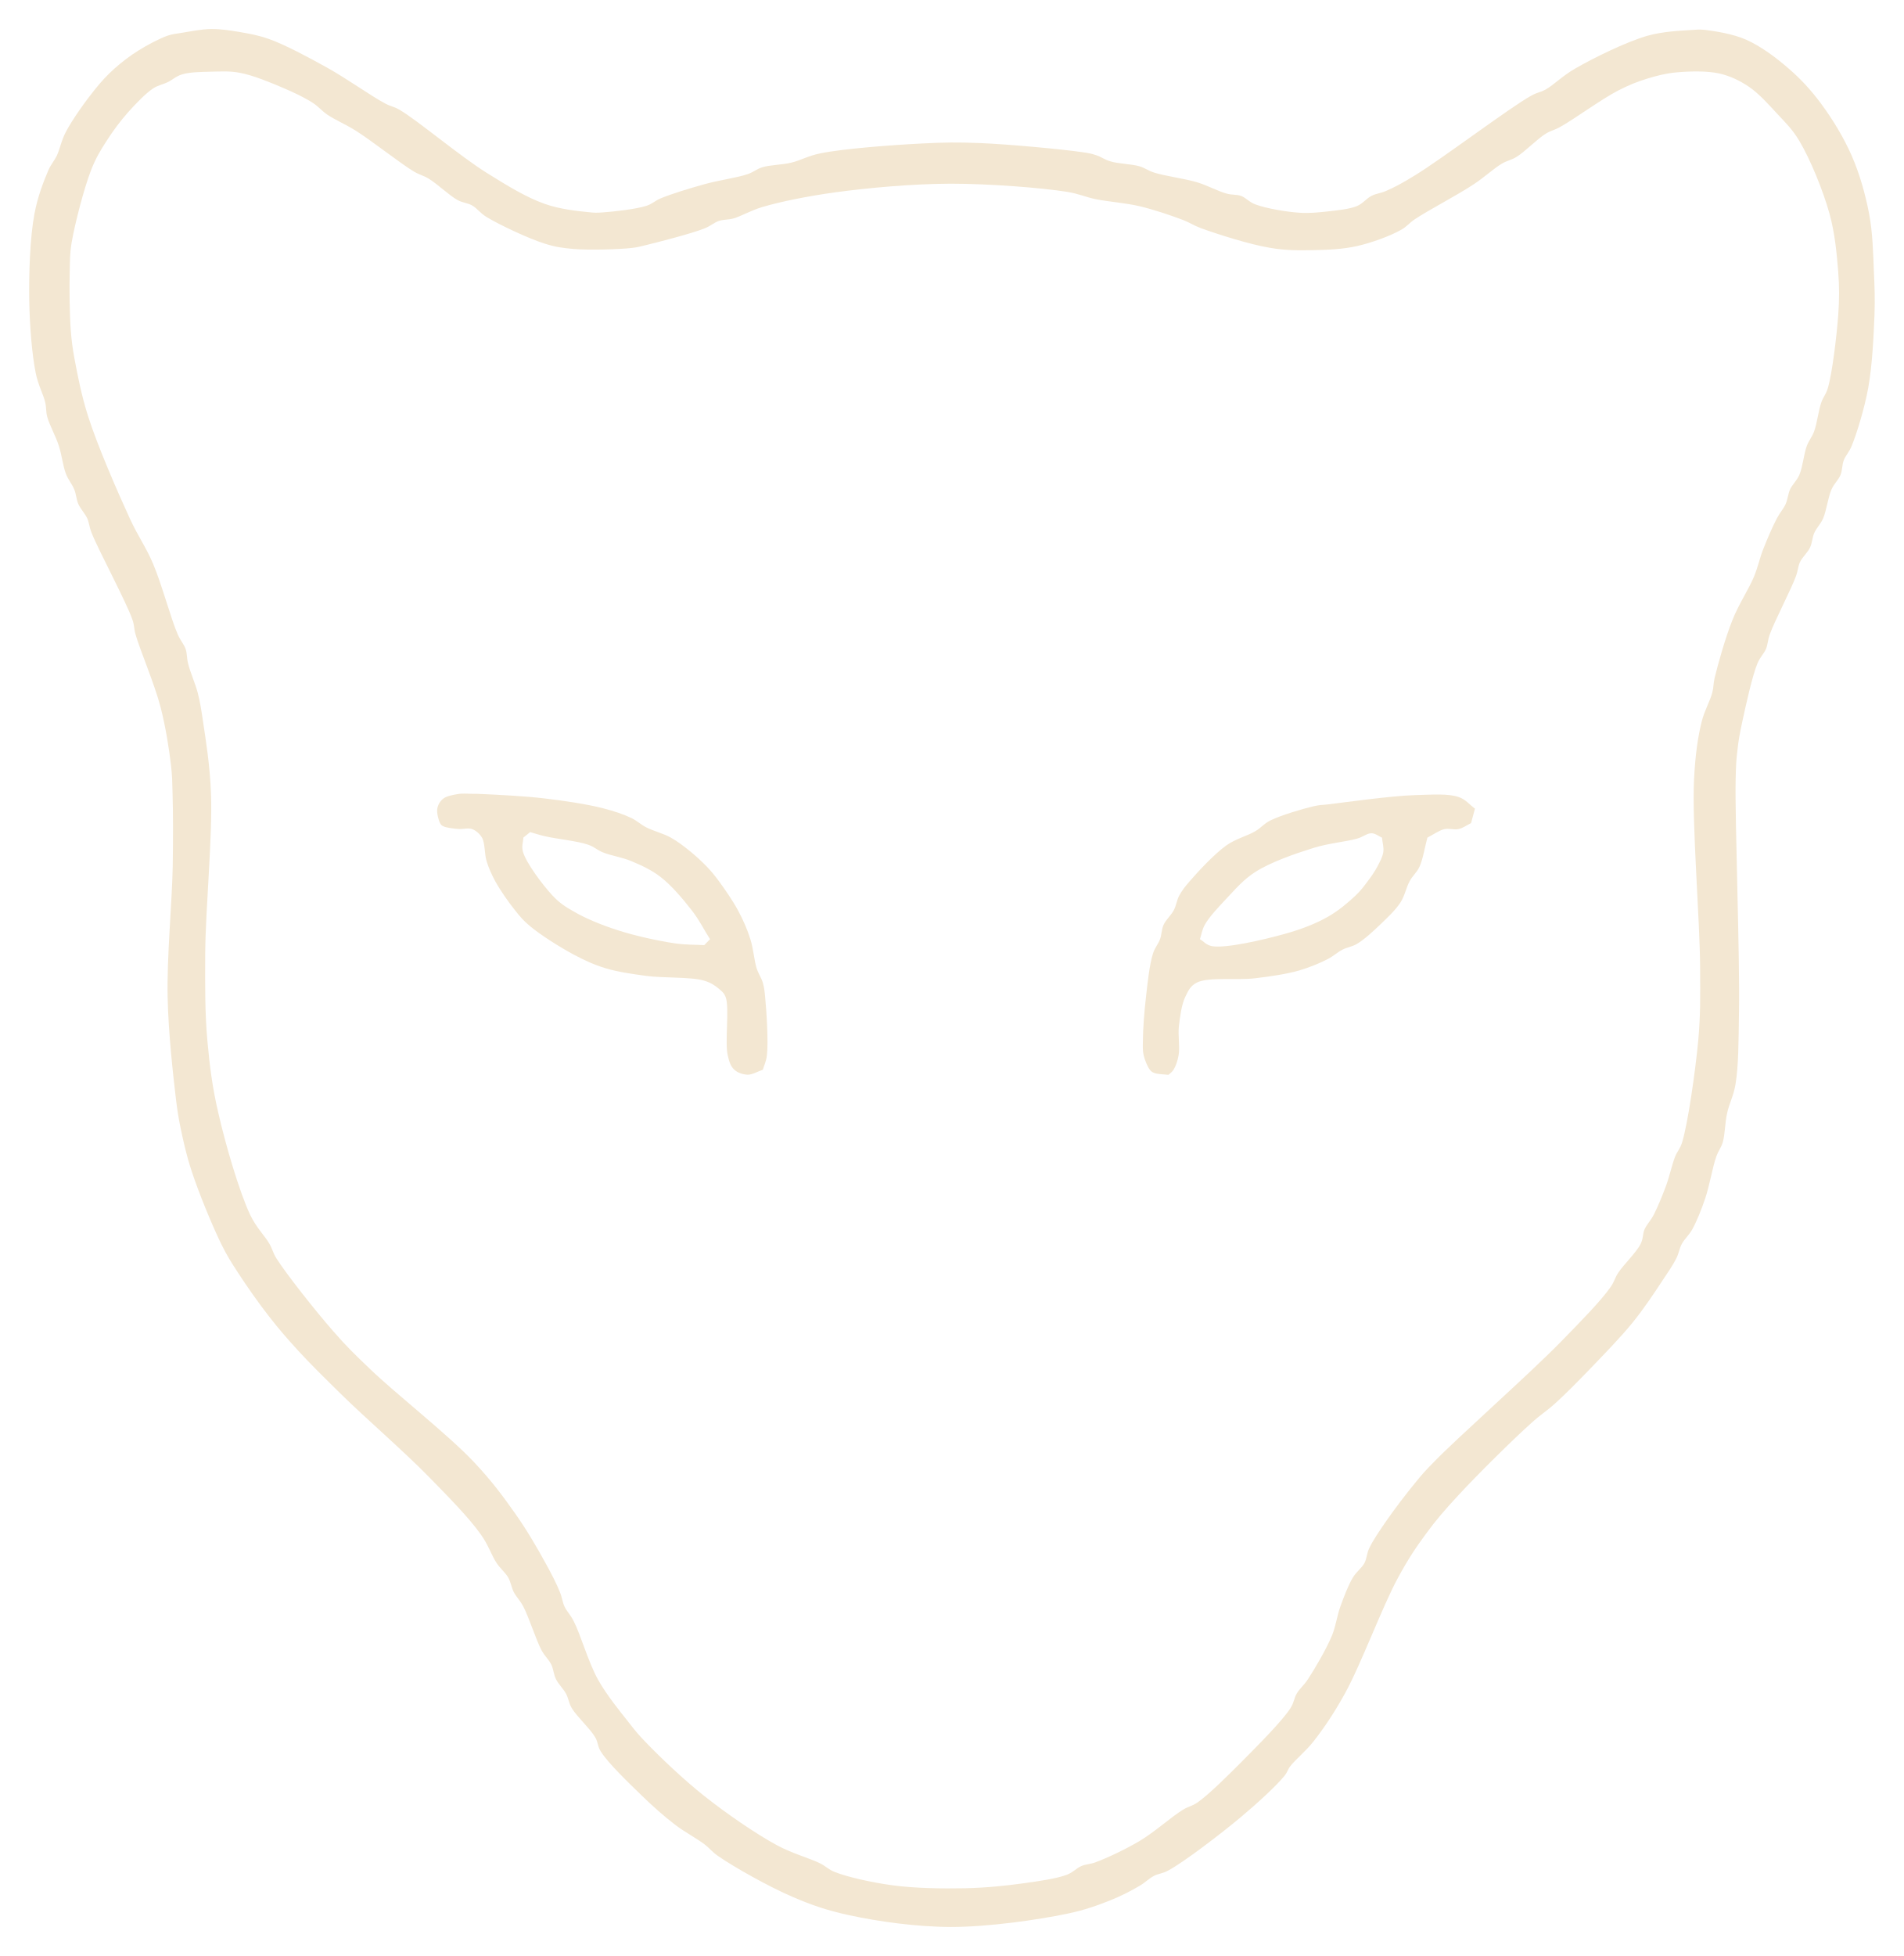
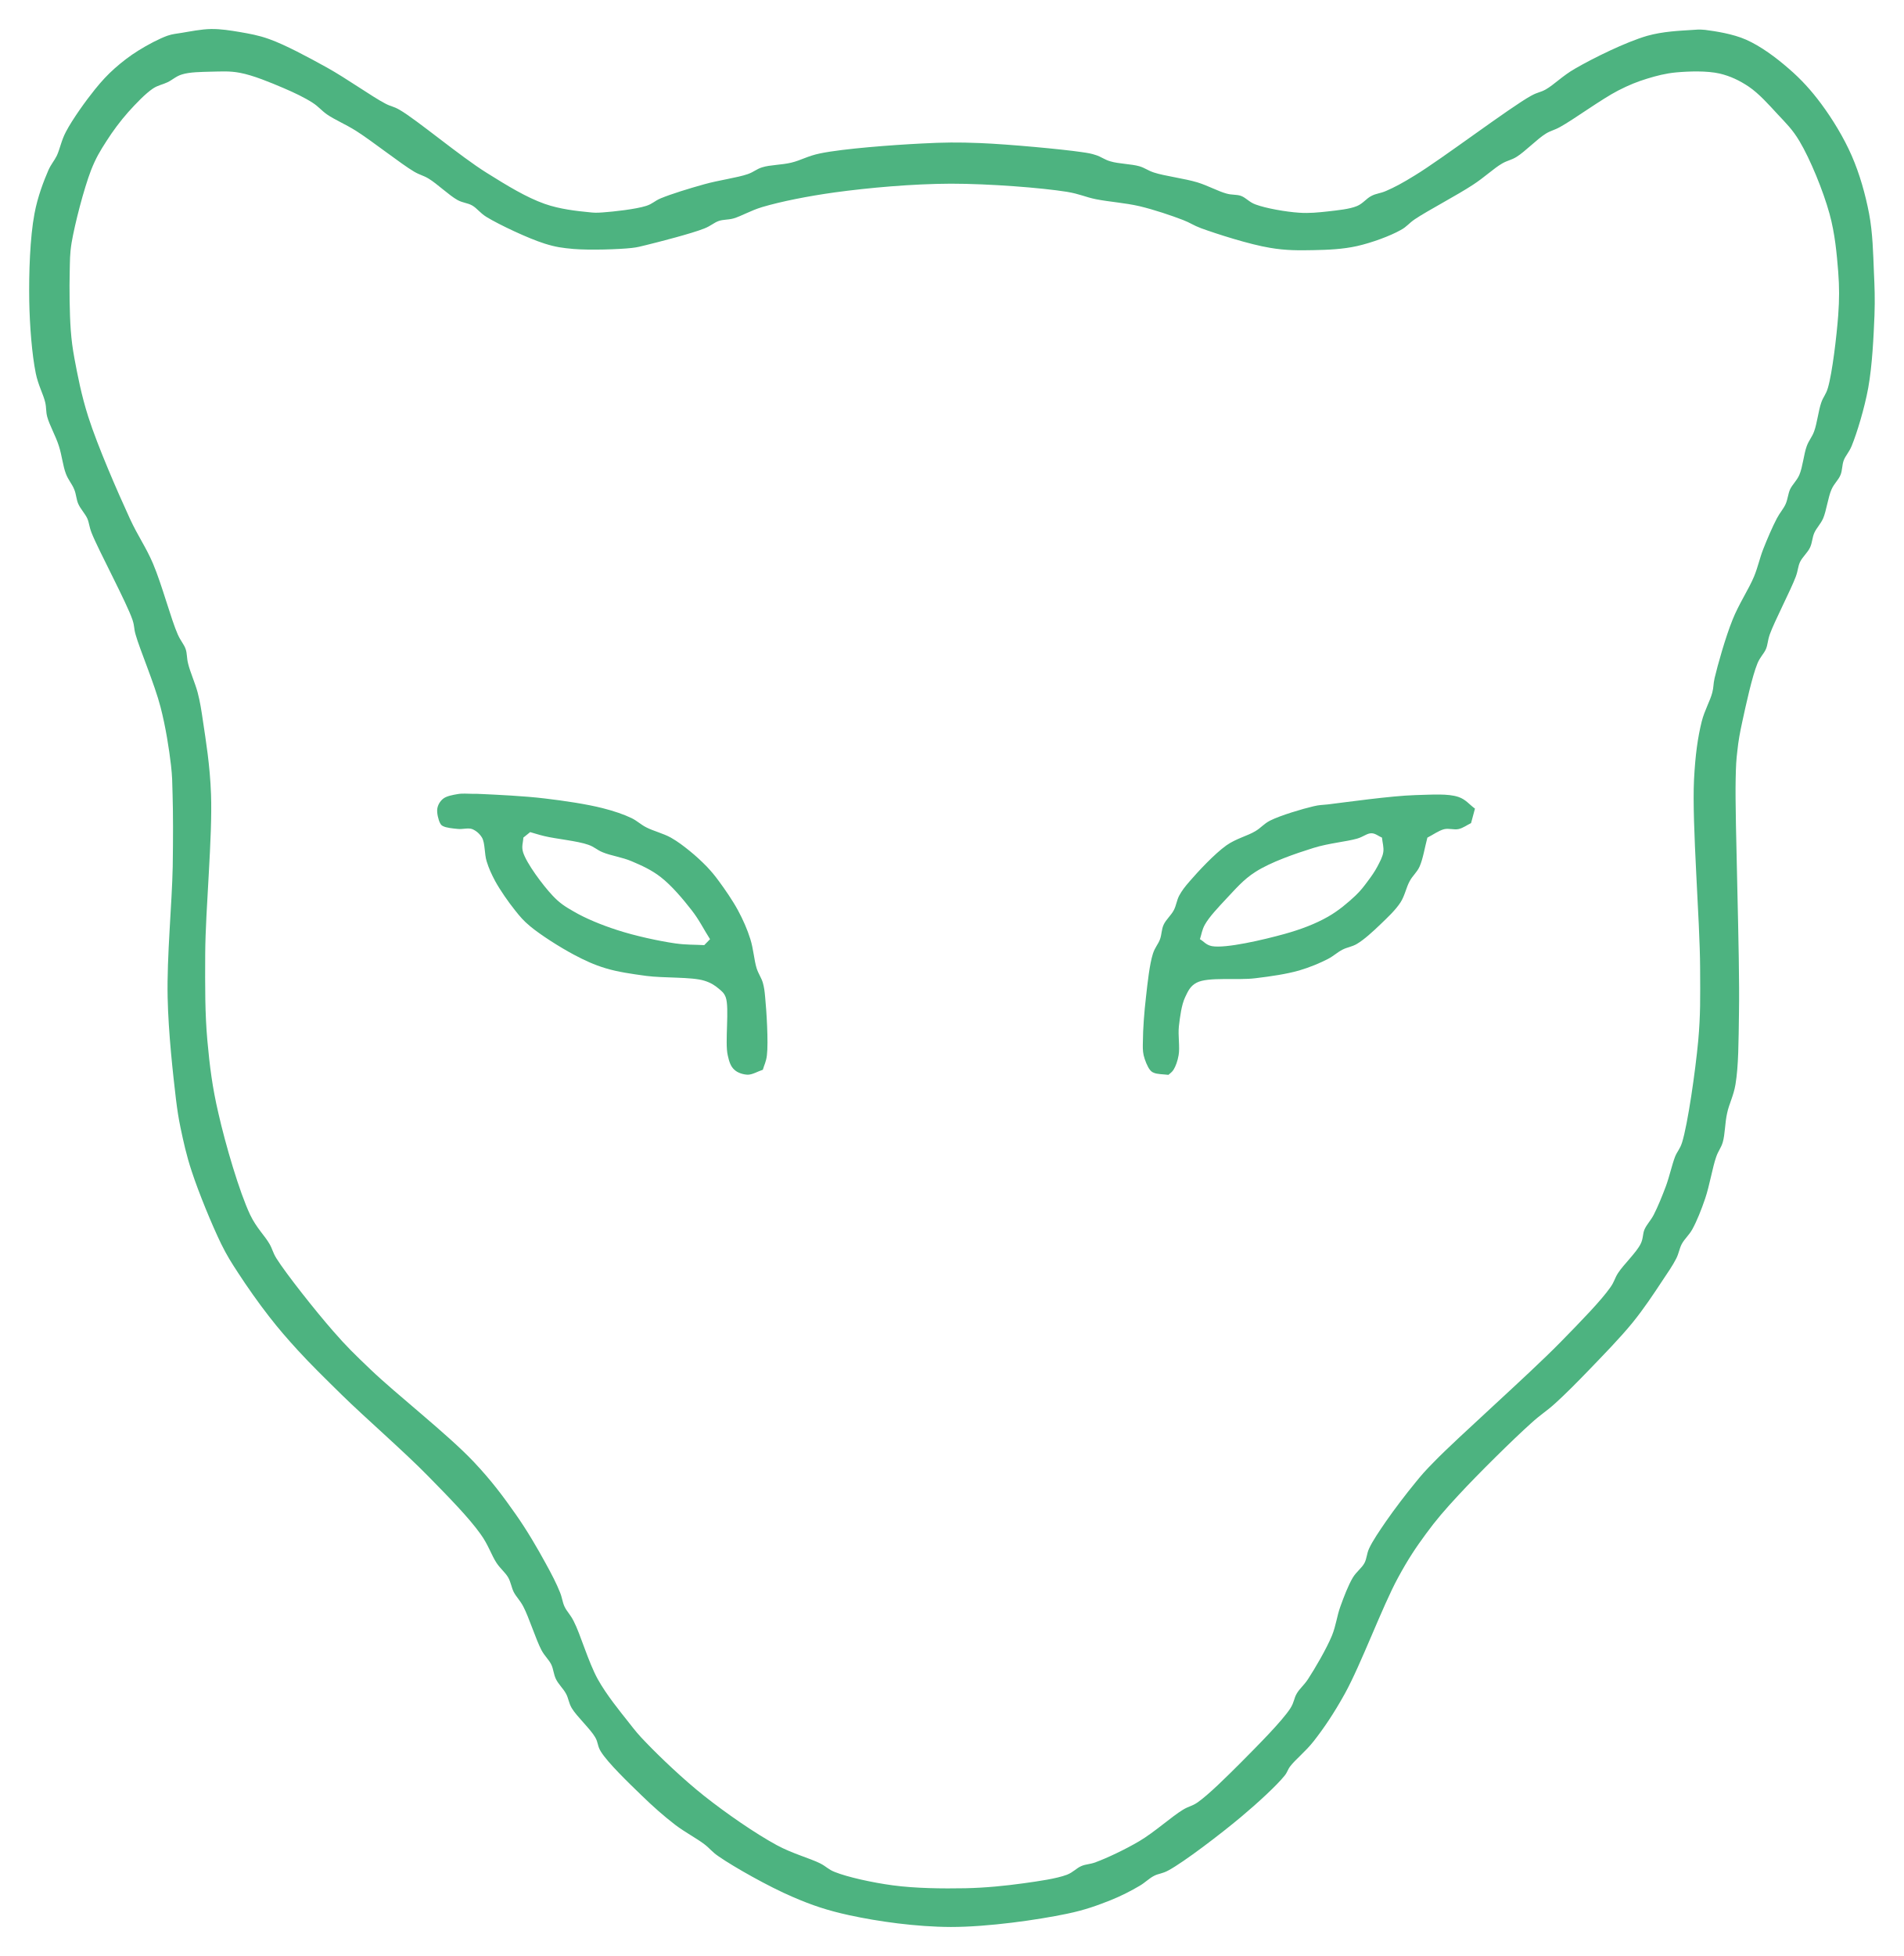
- <svg xmlns="http://www.w3.org/2000/svg" width="512" height="526" viewBox="36.47 282.27 131.19 134.81" style="color:#F3E7D2" role="img" aria-label="cats — trace">
+ <svg xmlns="http://www.w3.org/2000/svg" width="512" height="526" viewBox="36.47 282.27 131.19 134.81" style="color:#4db380" role="img" aria-label="cats — trace">
  <path d="M48.00,284.73 C47.44,284.93 46.62,285.36 46.00,285.75 C45.40,286.12 44.85,286.55 44.34,287.00 C43.85,287.44 43.47,287.85 43.00,288.43 C42.37,289.21 41.45,290.49 41.00,291.35 C40.68,291.95 40.59,292.53 40.37,293.00 C40.18,293.38 39.99,293.56 39.79,294.00 C39.48,294.72 39.05,295.81 38.83,297.00 C38.52,298.64 38.44,301.09 38.47,303.00 C38.50,304.74 38.66,306.72 38.92,308.00 C39.09,308.83 39.44,309.44 39.57,310.00 C39.66,310.39 39.61,310.62 39.71,311.00 C39.86,311.56 40.30,312.33 40.51,313.00 C40.72,313.64 40.79,314.39 41.00,314.93 C41.16,315.35 41.43,315.64 41.57,316.00 C41.71,316.33 41.71,316.68 41.85,317.00 C42.00,317.34 42.31,317.66 42.47,318.00 C42.61,318.32 42.59,318.54 42.77,319.00 C43.23,320.17 45.20,323.83 45.59,325.00 C45.74,325.46 45.67,325.54 45.80,326.00 C46.09,327.04 47.11,329.41 47.52,331.00 C47.88,332.39 48.11,333.89 48.24,335.00 C48.33,335.78 48.33,336.18 48.35,337.00 C48.39,338.29 48.39,340.09 48.36,342.00 C48.31,344.56 47.95,348.19 48.01,351.00 C48.06,353.48 48.39,356.38 48.58,358.00 C48.69,358.87 48.75,359.27 48.90,360.00 C49.09,360.90 49.30,361.89 49.67,363.00 C50.15,364.47 51.08,366.73 51.70,368.00 C52.11,368.83 52.40,369.28 52.87,370.00 C53.46,370.91 54.28,372.08 55.00,373.00 C55.66,373.85 56.25,374.53 57.00,375.35 C57.88,376.31 58.82,377.23 60.00,378.39 C61.64,380.00 64.29,382.29 66.00,384.04 C67.38,385.45 68.77,386.86 69.58,388.00 C70.12,388.74 70.33,389.46 70.69,390.00 C70.96,390.40 71.29,390.65 71.49,391.00 C71.67,391.32 71.71,391.68 71.87,392.00 C72.05,392.34 72.30,392.56 72.53,393.00 C72.91,393.72 73.40,395.28 73.78,396.00 C74.02,396.44 74.29,396.65 74.46,397.00 C74.61,397.32 74.62,397.68 74.78,398.00 C74.95,398.35 75.29,398.66 75.47,399.00 C75.65,399.32 75.65,399.63 75.87,400.00 C76.21,400.57 77.15,401.43 77.48,402.00 C77.70,402.37 77.63,402.61 77.88,403.00 C78.36,403.77 79.76,405.12 80.67,406.00 C81.46,406.77 82.23,407.45 83.00,408.04 C83.67,408.55 84.46,408.96 85.00,409.37 C85.40,409.67 85.51,409.89 86.00,410.22 C87.02,410.93 89.46,412.31 91.08,413.00 C92.44,413.59 93.49,413.94 95.00,414.27 C96.98,414.70 99.59,415.07 102.00,415.08 C104.58,415.08 107.99,414.59 110.00,414.17 C111.26,413.91 112.11,413.59 113.00,413.24 C113.75,412.94 114.46,412.57 115.00,412.25 C115.40,412.02 115.65,411.74 116.00,411.56 C116.32,411.39 116.56,411.42 117.00,411.18 C118.06,410.61 120.58,408.69 122.00,407.50 C123.16,406.53 124.48,405.31 125.00,404.66 C125.22,404.39 125.20,404.26 125.40,404.00 C125.74,403.55 126.46,402.98 127.00,402.29 C127.70,401.40 128.40,400.37 129.16,399.00 C130.29,396.95 131.74,393.00 132.83,391.00 C133.52,389.73 134.04,388.95 134.74,388.00 C135.43,387.05 136.07,386.31 137.00,385.31 C138.32,383.88 140.76,381.47 142.00,380.36 C142.68,379.74 143.07,379.53 143.65,379.00 C144.38,378.34 145.18,377.53 146.00,376.68 C146.95,375.69 148.13,374.49 149.00,373.42 C149.77,372.47 150.46,371.43 151.00,370.61 C151.40,370.01 151.77,369.48 152.01,369.00 C152.19,368.64 152.22,368.32 152.39,368.00 C152.58,367.65 152.88,367.41 153.11,367.00 C153.42,366.44 153.74,365.64 154.00,364.87 C154.30,363.99 154.51,362.70 154.76,362.00 C154.91,361.57 155.09,361.40 155.21,361.00 C155.37,360.46 155.36,359.66 155.51,359.00 C155.65,358.33 155.95,357.83 156.09,357.00 C156.30,355.72 156.30,354.14 156.33,352.00 C156.40,348.18 156.04,338.79 156.10,336.00 C156.12,335.01 156.14,334.66 156.22,334.00 C156.29,333.33 156.39,332.78 156.56,332.00 C156.80,330.89 157.24,328.87 157.60,328.00 C157.79,327.54 158.04,327.34 158.19,327.00 C158.32,326.68 158.30,326.44 158.45,326.00 C158.77,325.10 159.92,322.90 160.25,322.00 C160.41,321.56 160.39,321.32 160.54,321.00 C160.71,320.65 161.07,320.35 161.23,320.00 C161.38,319.68 161.38,319.32 161.52,319.00 C161.67,318.66 161.95,318.40 162.13,318.00 C162.36,317.46 162.47,316.54 162.71,316.00 C162.89,315.59 163.19,315.35 163.33,315.00 C163.46,314.68 163.43,314.32 163.55,314.00 C163.68,313.66 163.91,313.46 164.10,313.00 C164.46,312.12 164.98,310.42 165.24,309.00 C165.52,307.44 165.61,305.46 165.67,304.00 C165.71,302.87 165.68,302.07 165.63,301.00 C165.58,299.76 165.55,298.32 165.30,297.00 C165.04,295.65 164.65,294.26 164.10,293.00 C163.55,291.74 162.77,290.47 162.00,289.43 C161.31,288.50 160.61,287.73 159.76,287.00 C158.89,286.24 157.83,285.45 156.81,285.00 C155.90,284.60 154.70,284.42 154.00,284.33 C153.59,284.29 153.42,284.31 153.00,284.34 C152.27,284.39 151.10,284.43 150.00,284.74 C148.52,285.17 146.29,286.27 145.03,287.00 C144.17,287.49 143.57,288.12 143.00,288.44 C142.62,288.65 142.47,288.61 142.00,288.87 C140.59,289.64 135.80,293.26 134.00,294.35 C133.13,294.89 132.56,295.19 132.00,295.43 C131.62,295.60 131.32,295.60 131.00,295.77 C130.65,295.94 130.41,296.30 130.00,296.47 C129.47,296.69 128.67,296.76 128.00,296.84 C127.34,296.91 126.73,296.98 126.00,296.93 C125.10,296.87 123.72,296.63 123.00,296.36 C122.56,296.20 122.35,295.90 122.00,295.77 C121.68,295.66 121.38,295.72 121.00,295.61 C120.44,295.46 119.74,295.07 119.00,294.84 C118.11,294.57 116.72,294.40 116.00,294.16 C115.57,294.02 115.40,293.85 115.00,293.73 C114.46,293.57 113.54,293.56 113.00,293.39 C112.60,293.28 112.34,293.06 112.00,292.96 C111.67,292.85 111.49,292.82 111.00,292.75 C109.72,292.56 106.01,292.21 104.00,292.13 C102.48,292.07 101.52,292.08 100.00,292.16 C97.99,292.26 94.61,292.51 93.00,292.84 C92.12,293.02 91.67,293.32 91.00,293.48 C90.34,293.64 89.54,293.63 89.00,293.80 C88.60,293.92 88.43,294.12 88.00,294.27 C87.28,294.52 85.99,294.69 85.00,294.97 C83.99,295.25 82.72,295.64 82.00,295.94 C81.57,296.12 81.44,296.32 81.00,296.46 C80.28,296.69 78.73,296.86 78.00,296.91 C77.58,296.94 77.42,296.94 77.00,296.89 C76.27,296.82 75.04,296.69 74.00,296.32 C72.73,295.87 71.44,295.08 70.00,294.18 C68.17,293.04 65.18,290.52 64.00,289.84 C63.55,289.58 63.43,289.63 63.00,289.40 C62.10,288.93 60.35,287.68 59.00,286.93 C57.68,286.20 56.12,285.36 55.00,284.96 C54.24,284.69 53.67,284.60 53.00,284.48 C52.34,284.37 51.67,284.26 51.00,284.27 C50.33,284.28 49.55,284.44 49.00,284.53 C48.61,284.60 48.38,284.60 48.00,284.73 Z M48.00,287.94 C47.67,288.10 47.35,288.14 47.00,288.37 C46.48,288.72 45.82,289.41 45.29,290.00 C44.75,290.61 44.22,291.32 43.79,292.00 C43.37,292.65 43.06,293.16 42.73,294.00 C42.24,295.27 41.61,297.70 41.39,299.00 C41.26,299.81 41.28,300.22 41.26,301.00 C41.23,302.10 41.25,303.90 41.33,305.00 C41.39,305.78 41.45,306.22 41.59,307.00 C41.80,308.11 42.06,309.50 42.54,311.00 C43.19,313.03 44.55,316.15 45.40,318.00 C45.98,319.26 46.50,319.94 47.00,321.11 C47.61,322.54 48.26,325.00 48.71,326.00 C48.92,326.47 49.13,326.66 49.25,327.00 C49.36,327.32 49.32,327.61 49.42,328.00 C49.55,328.56 49.90,329.33 50.08,330.00 C50.25,330.66 50.33,331.18 50.45,332.00 C50.64,333.29 50.93,335.01 51.00,337.00 C51.11,339.95 50.62,344.88 50.60,348.00 C50.59,350.30 50.58,352.10 50.75,354.00 C50.91,355.75 51.09,357.21 51.51,359.00 C52.00,361.16 52.95,364.41 53.70,366.00 C54.14,366.91 54.71,367.44 55.03,368.00 C55.25,368.38 55.24,368.56 55.51,369.00 C56.17,370.05 58.20,372.62 59.41,374.00 C60.33,375.06 60.90,375.61 62.00,376.66 C63.76,378.35 67.30,381.11 69.09,383.00 C70.34,384.32 71.15,385.42 72.00,386.63 C72.79,387.75 73.52,389.01 74.06,390.00 C74.47,390.74 74.83,391.44 75.05,392.00 C75.21,392.38 75.22,392.68 75.37,393.00 C75.53,393.34 75.77,393.54 76.00,394.00 C76.46,394.88 77.00,396.80 77.66,398.00 C78.28,399.11 79.18,400.20 79.81,401.00 C80.25,401.56 80.46,401.83 81.00,402.38 C81.92,403.34 83.55,404.90 85.00,406.05 C86.53,407.26 88.51,408.63 90.00,409.44 C91.09,410.03 92.28,410.34 93.00,410.70 C93.43,410.92 93.54,411.11 94.00,411.29 C94.87,411.64 96.58,412.02 98.00,412.21 C99.56,412.42 101.43,412.44 103.00,412.41 C104.41,412.38 105.77,412.24 107.00,412.07 C108.08,411.92 109.28,411.75 110.00,411.48 C110.44,411.31 110.66,411.02 111.00,410.88 C111.32,410.74 111.59,410.77 112.00,410.61 C112.74,410.34 114.02,409.74 115.00,409.16 C116.03,408.55 117.25,407.45 118.00,407.00 C118.41,406.75 118.60,406.77 119.00,406.50 C119.76,405.97 120.99,404.75 122.00,403.74 C123.12,402.61 124.84,400.89 125.41,400.00 C125.67,399.59 125.65,399.32 125.84,399.00 C126.04,398.65 126.33,398.44 126.62,398.00 C127.09,397.28 127.89,395.92 128.27,395.00 C128.56,394.28 128.61,393.66 128.85,393.00 C129.09,392.33 129.39,391.54 129.71,391.00 C129.96,390.59 130.32,390.35 130.51,390.00 C130.68,389.68 130.66,389.37 130.83,389.00 C131.08,388.46 131.54,387.79 132.00,387.12 C132.56,386.31 133.39,385.22 134.00,384.48 C134.47,383.90 134.67,383.67 135.33,383.00 C136.93,381.35 141.79,377.05 144.00,374.80 C145.45,373.32 146.84,371.89 147.46,371.00 C147.76,370.58 147.75,370.38 148.00,370.00 C148.37,369.43 149.27,368.58 149.55,368.00 C149.74,367.63 149.68,367.32 149.82,367.00 C149.97,366.66 150.24,366.40 150.45,366.00 C150.73,365.46 151.05,364.67 151.30,364.00 C151.54,363.34 151.71,362.55 151.92,362.00 C152.08,361.60 152.25,361.50 152.41,361.00 C152.80,359.74 153.32,356.14 153.52,354.00 C153.68,352.20 153.66,351.06 153.65,349.00 C153.64,345.68 153.08,339.09 153.23,336.00 C153.32,334.28 153.49,333.09 153.76,332.00 C153.96,331.21 154.35,330.56 154.49,330.00 C154.59,329.62 154.55,329.44 154.65,329.00 C154.86,328.11 155.39,326.22 155.88,325.00 C156.31,323.91 157.00,322.89 157.37,322.00 C157.65,321.31 157.75,320.76 158.00,320.12 C158.27,319.43 158.64,318.57 158.94,318.00 C159.15,317.60 159.40,317.34 159.55,317.00 C159.69,316.68 159.71,316.32 159.85,316.00 C160.01,315.66 160.31,315.41 160.49,315.00 C160.72,314.47 160.80,313.56 161.00,313.02 C161.15,312.61 161.36,312.41 161.51,312.00 C161.71,311.46 161.81,310.56 162.00,310.02 C162.14,309.61 162.32,309.48 162.46,309.00 C162.76,307.98 163.06,305.46 163.17,304.00 C163.25,302.88 163.25,302.07 163.17,301.00 C163.07,299.76 162.95,298.38 162.57,297.00 C162.13,295.40 161.23,293.22 160.50,292.00 C160.02,291.19 159.56,290.75 159.00,290.15 C158.40,289.50 157.71,288.72 157.00,288.24 C156.37,287.82 155.75,287.52 155.00,287.34 C154.12,287.14 152.89,287.18 152.00,287.26 C151.26,287.33 150.66,287.49 150.00,287.69 C149.32,287.90 148.76,288.12 148.00,288.51 C146.87,289.09 144.90,290.53 144.00,291.02 C143.57,291.26 143.37,291.26 143.00,291.49 C142.43,291.84 141.57,292.73 141.00,293.08 C140.63,293.31 140.38,293.32 140.00,293.54 C139.43,293.87 138.80,294.48 138.00,295.00 C136.91,295.72 134.88,296.78 134.00,297.37 C133.54,297.68 133.45,297.89 133.00,298.13 C132.29,298.53 131.02,299.00 130.00,299.23 C129.01,299.45 128.00,299.49 127.00,299.51 C126.00,299.53 125.10,299.54 124.00,299.35 C122.59,299.12 120.32,298.39 119.25,298.00 C118.69,297.79 118.52,297.63 118.00,297.43 C117.22,297.13 116.01,296.72 115.00,296.48 C114.01,296.25 112.90,296.18 112.00,296.00 C111.26,295.85 110.90,295.64 110.00,295.49 C108.23,295.21 104.67,294.93 102.00,294.93 C99.33,294.94 96.35,295.21 94.00,295.53 C92.13,295.79 90.28,296.16 89.00,296.54 C88.17,296.79 87.56,297.17 87.00,297.33 C86.62,297.43 86.32,297.39 86.00,297.50 C85.66,297.62 85.46,297.84 85.00,298.02 C84.12,298.37 81.89,298.94 81.00,299.16 C80.56,299.26 80.45,299.31 80.00,299.36 C79.11,299.46 77.10,299.52 76.00,299.43 C75.22,299.36 74.76,299.30 74.00,299.06 C72.88,298.71 70.87,297.76 70.00,297.23 C69.53,296.94 69.35,296.63 69.00,296.43 C68.68,296.25 68.37,296.26 68.00,296.06 C67.43,295.75 66.57,294.92 66.00,294.58 C65.62,294.35 65.43,294.35 65.00,294.10 C64.10,293.57 62.12,292.00 61.00,291.29 C60.23,290.81 59.54,290.53 59.00,290.16 C58.60,289.88 58.41,289.61 58.00,289.35 C57.46,289.00 56.75,288.66 56.00,288.34 C55.11,287.96 53.91,287.46 53.00,287.29 C52.28,287.15 51.67,287.20 51.00,287.21 C50.33,287.23 49.54,287.23 49.00,287.40 C48.59,287.52 48.34,287.78 48.00,287.94 Z M89.04,356.00 C89.13,355.67 89.27,355.45 89.32,355.00 C89.43,354.12 89.29,351.89 89.20,351.00 C89.16,350.55 89.13,350.33 89.04,350.00 C88.94,349.66 88.74,349.40 88.61,349.00 C88.44,348.45 88.39,347.66 88.18,347.00 C87.97,346.32 87.67,345.65 87.32,345.00 C86.95,344.32 86.41,343.54 86.01,343.00 C85.72,342.60 85.49,342.33 85.18,342.00 C84.83,341.64 84.41,341.25 84.00,340.92 C83.59,340.59 83.18,340.27 82.70,340.00 C82.18,339.71 81.48,339.54 81.00,339.29 C80.61,339.09 80.40,338.86 80.00,338.66 C79.46,338.40 78.79,338.17 78.00,337.97 C76.90,337.69 75.36,337.46 74.00,337.30 C72.61,337.13 70.61,337.04 69.77,337.00 C69.41,336.98 69.27,336.98 69.00,336.98 C68.69,336.98 68.33,336.94 68.00,337.00 C67.66,337.06 67.24,337.13 67.00,337.32 C66.79,337.49 66.64,337.74 66.60,338.00 C66.55,338.29 66.68,338.80 66.79,339.00 C66.85,339.11 66.89,339.16 67.00,339.21 C67.20,339.32 67.67,339.37 68.00,339.40 C68.33,339.44 68.72,339.31 69.00,339.41 C69.27,339.52 69.51,339.72 69.68,340.00 C69.90,340.38 69.84,341.12 70.00,341.63 C70.15,342.12 70.33,342.51 70.59,343.00 C70.93,343.62 71.50,344.44 71.95,345.00 C72.30,345.44 72.53,345.72 73.00,346.11 C73.72,346.71 75.06,347.56 76.00,348.06 C76.77,348.47 77.40,348.76 78.19,349.00 C79.05,349.26 79.98,349.39 81.00,349.53 C82.21,349.69 84.13,349.59 85.00,349.86 C85.46,350.00 85.74,350.19 86.00,350.41 C86.21,350.59 86.36,350.69 86.48,351.00 C86.75,351.72 86.41,354.12 86.62,355.00 C86.72,355.46 86.83,355.78 87.08,356.00 C87.30,356.21 87.68,356.33 88.00,356.34 C88.33,356.34 88.69,356.11 89.04,356.00 Z M117.00,356.35 C117.12,356.24 117.25,356.16 117.35,356.00 C117.50,355.76 117.63,355.40 117.70,355.00 C117.80,354.45 117.65,353.66 117.72,353.00 C117.80,352.33 117.90,351.53 118.15,351.00 C118.35,350.58 118.50,350.23 118.94,350.00 C119.73,349.58 121.75,349.85 123.00,349.69 C124.08,349.56 125.11,349.41 126.00,349.16 C126.75,348.94 127.46,348.64 128.00,348.36 C128.40,348.15 128.66,347.89 129.00,347.72 C129.33,347.55 129.65,347.53 130.00,347.32 C130.49,347.03 131.09,346.48 131.59,346.00 C132.09,345.52 132.65,345.00 133.00,344.46 C133.30,343.99 133.39,343.43 133.63,343.00 C133.83,342.62 134.12,342.41 134.31,342.00 C134.55,341.46 134.67,340.67 134.85,340.00 C135.23,339.81 135.62,339.52 136.00,339.42 C136.34,339.34 136.69,339.48 137.00,339.41 C137.31,339.34 137.57,339.14 137.86,339.00 L138.13,338.00 C137.75,337.73 137.50,337.37 137.00,337.20 C136.27,336.95 135.17,337.04 134.00,337.07 C132.34,337.12 129.16,337.57 128.00,337.71 C127.53,337.76 127.42,337.74 127.00,337.84 C126.26,338.01 124.71,338.47 124.00,338.83 C123.56,339.06 123.40,339.31 123.00,339.55 C122.46,339.88 121.67,340.06 121.00,340.53 C120.16,341.13 119.04,342.34 118.47,343.00 C118.13,343.39 117.93,343.65 117.74,344.00 C117.57,344.32 117.54,344.68 117.37,345.00 C117.19,345.35 116.83,345.65 116.67,346.00 C116.52,346.32 116.54,346.67 116.42,347.00 C116.30,347.34 116.07,347.56 115.93,348.00 C115.70,348.72 115.56,350.00 115.45,351.00 C115.33,352.00 115.24,353.27 115.24,354.00 C115.23,354.42 115.22,354.67 115.29,355.00 C115.37,355.34 115.56,355.80 115.72,356.00 C115.81,356.11 115.87,356.16 116.00,356.21 C116.22,356.31 116.67,356.31 117.00,356.35 Z M73.00,339.62 L72.53,340.00 C72.52,340.33 72.39,340.60 72.51,341.00 C72.74,341.76 73.87,343.28 74.55,344.00 C75.03,344.51 75.40,344.75 76.00,345.09 C76.80,345.56 77.91,346.02 79.00,346.37 C80.22,346.77 81.89,347.13 83.00,347.29 C83.78,347.40 84.33,347.37 85.00,347.41 L85.40,347.00 C84.97,346.33 84.65,345.66 84.13,345.00 C83.54,344.24 82.75,343.30 82.00,342.72 C81.36,342.22 80.68,341.92 80.00,341.63 C79.35,341.35 78.54,341.24 78.00,341.01 C77.60,340.85 77.44,340.64 77.00,340.49 C76.28,340.23 74.73,340.08 74.00,339.90 C73.57,339.80 73.33,339.71 73.00,339.62 Z M119.17,347.00 C119.45,347.16 119.59,347.40 120.00,347.48 C120.95,347.65 123.56,347.04 125.00,346.64 C126.15,346.32 127.14,345.94 128.00,345.45 C128.74,345.03 129.40,344.46 129.89,344.00 C130.25,343.66 130.49,343.34 130.74,343.00 C130.99,342.67 131.22,342.34 131.40,342.00 C131.57,341.67 131.76,341.34 131.81,341.00 C131.86,340.67 131.75,340.33 131.72,340.00 C131.48,339.90 131.26,339.70 131.00,339.70 C130.70,339.69 130.43,339.95 130.00,340.07 C129.27,340.28 128.06,340.38 127.00,340.71 C125.75,341.10 124.06,341.68 123.00,342.36 C122.16,342.89 121.60,343.57 121.00,344.20 C120.45,344.79 119.81,345.46 119.51,346.00 C119.31,346.36 119.28,346.67 119.17,347.00 Z" fill="currentColor" fill-rule="evenodd" />
</svg>
